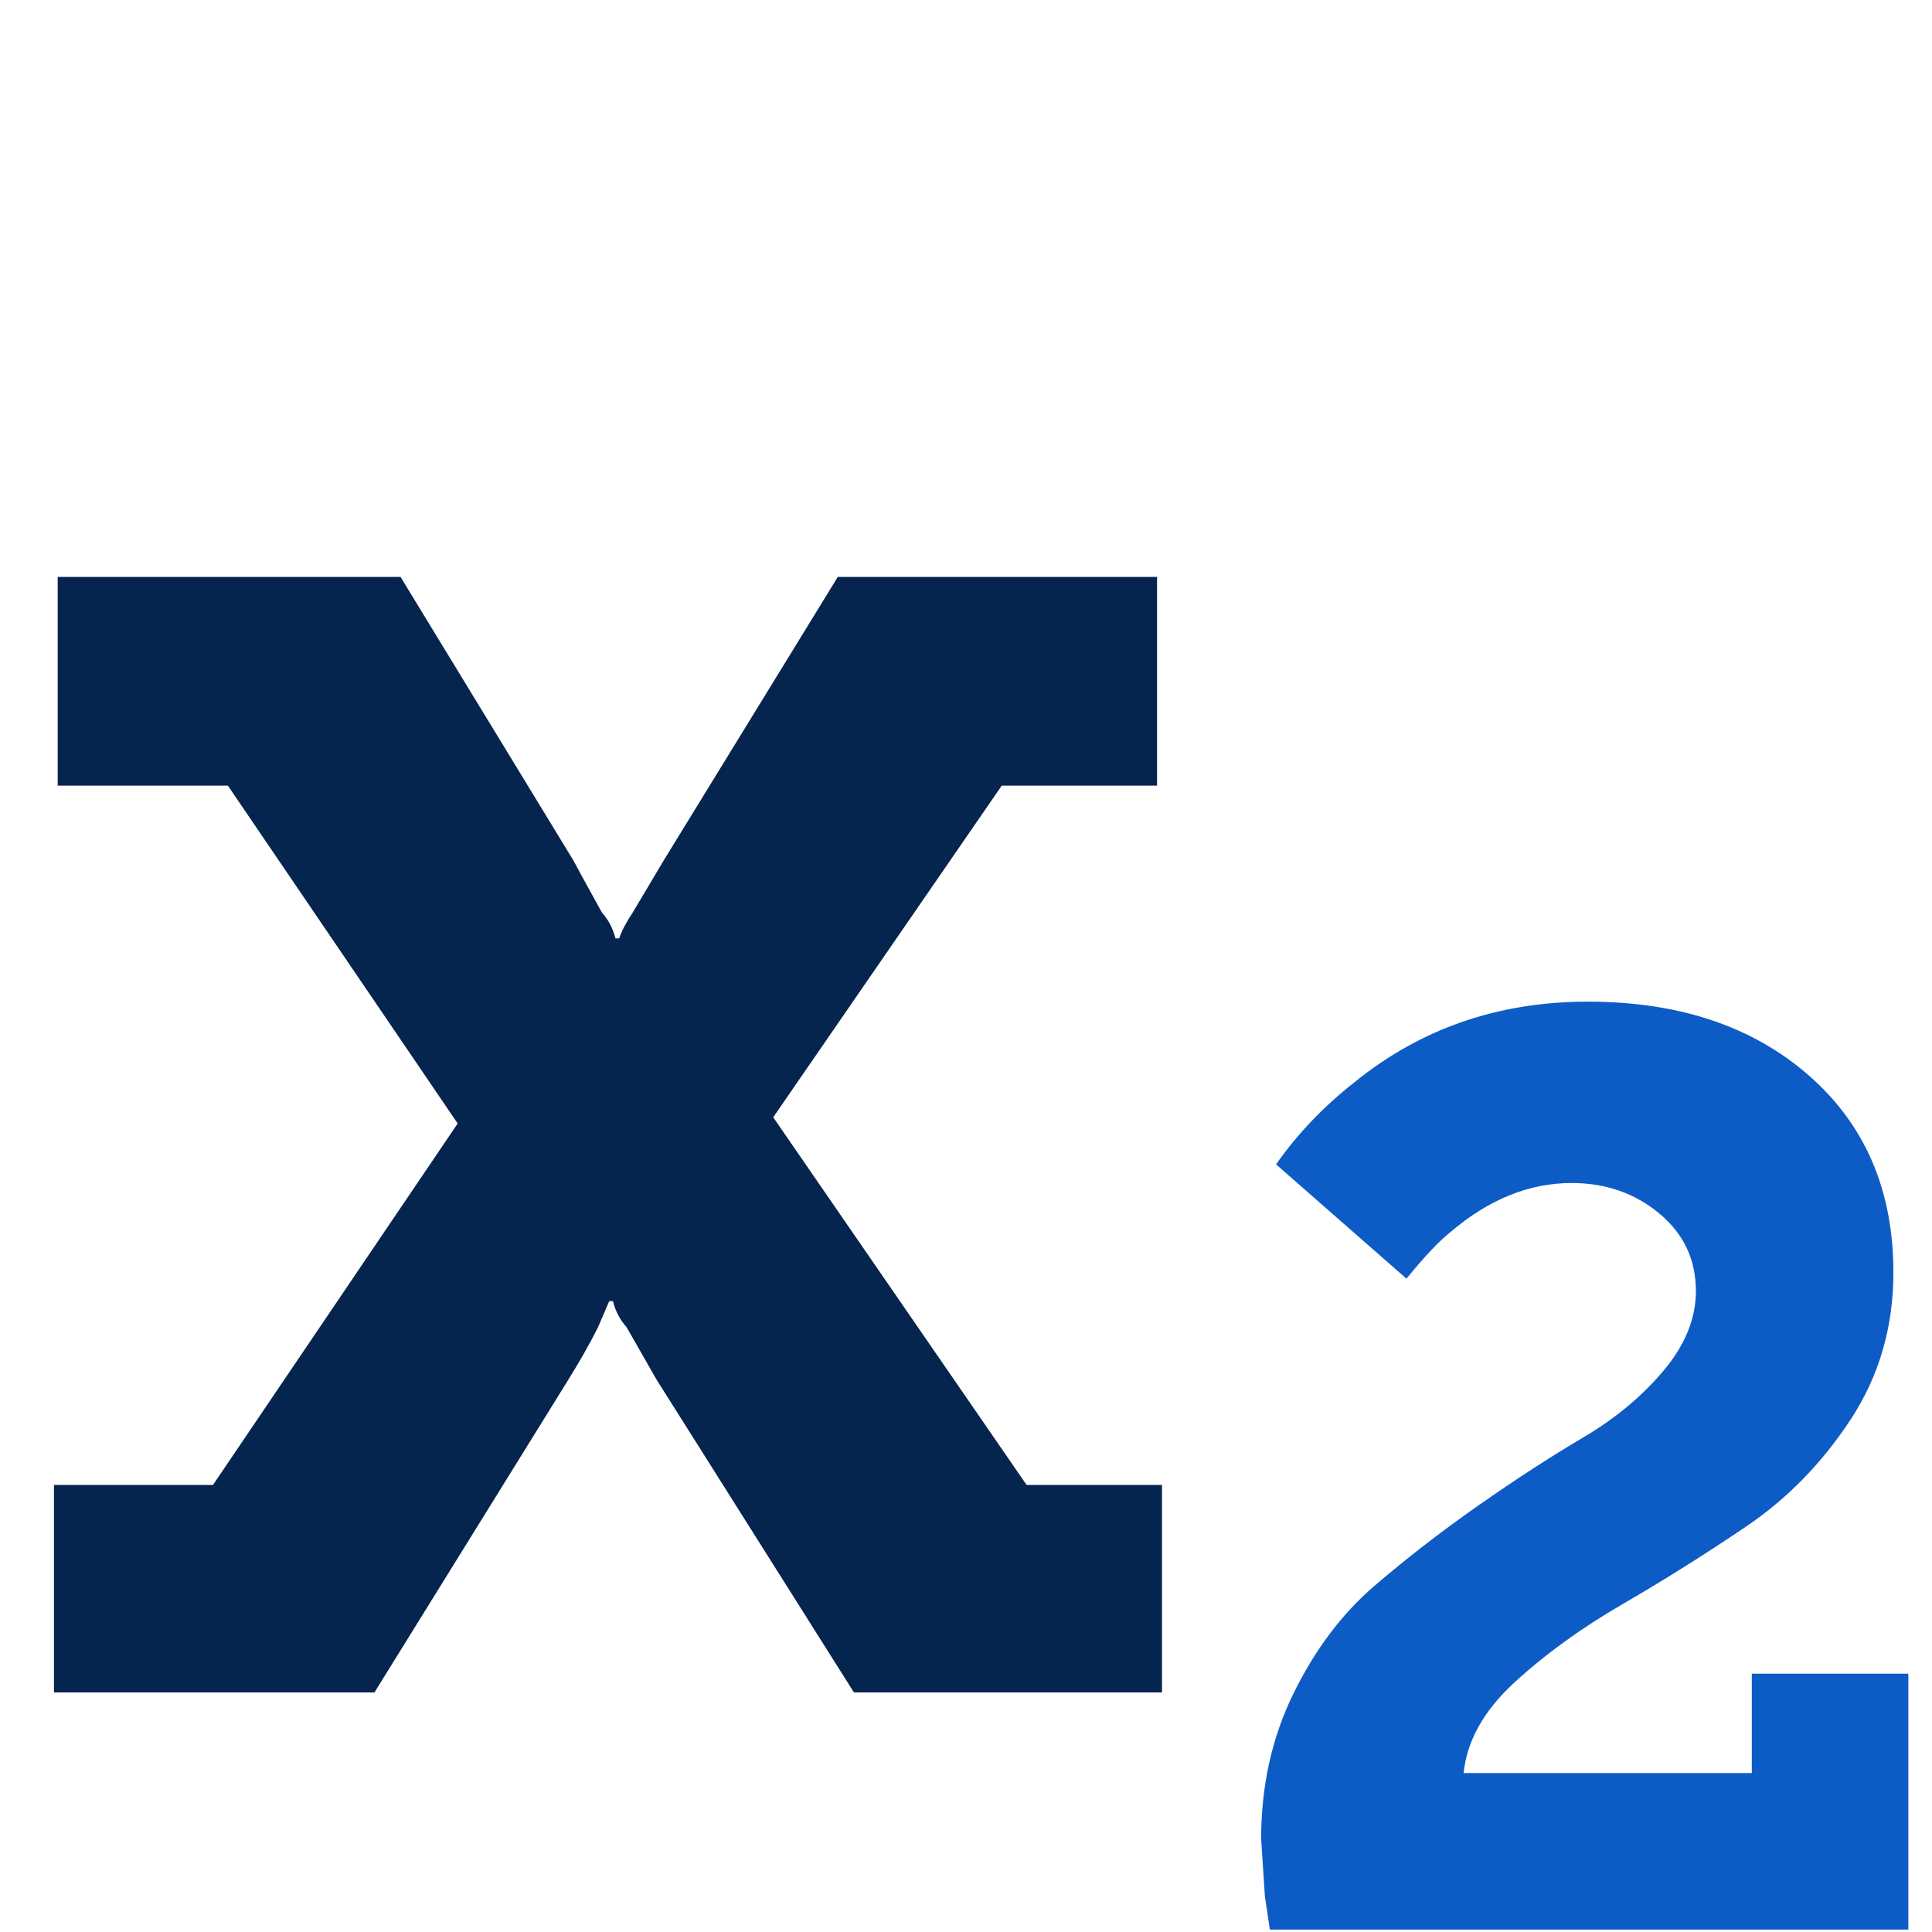
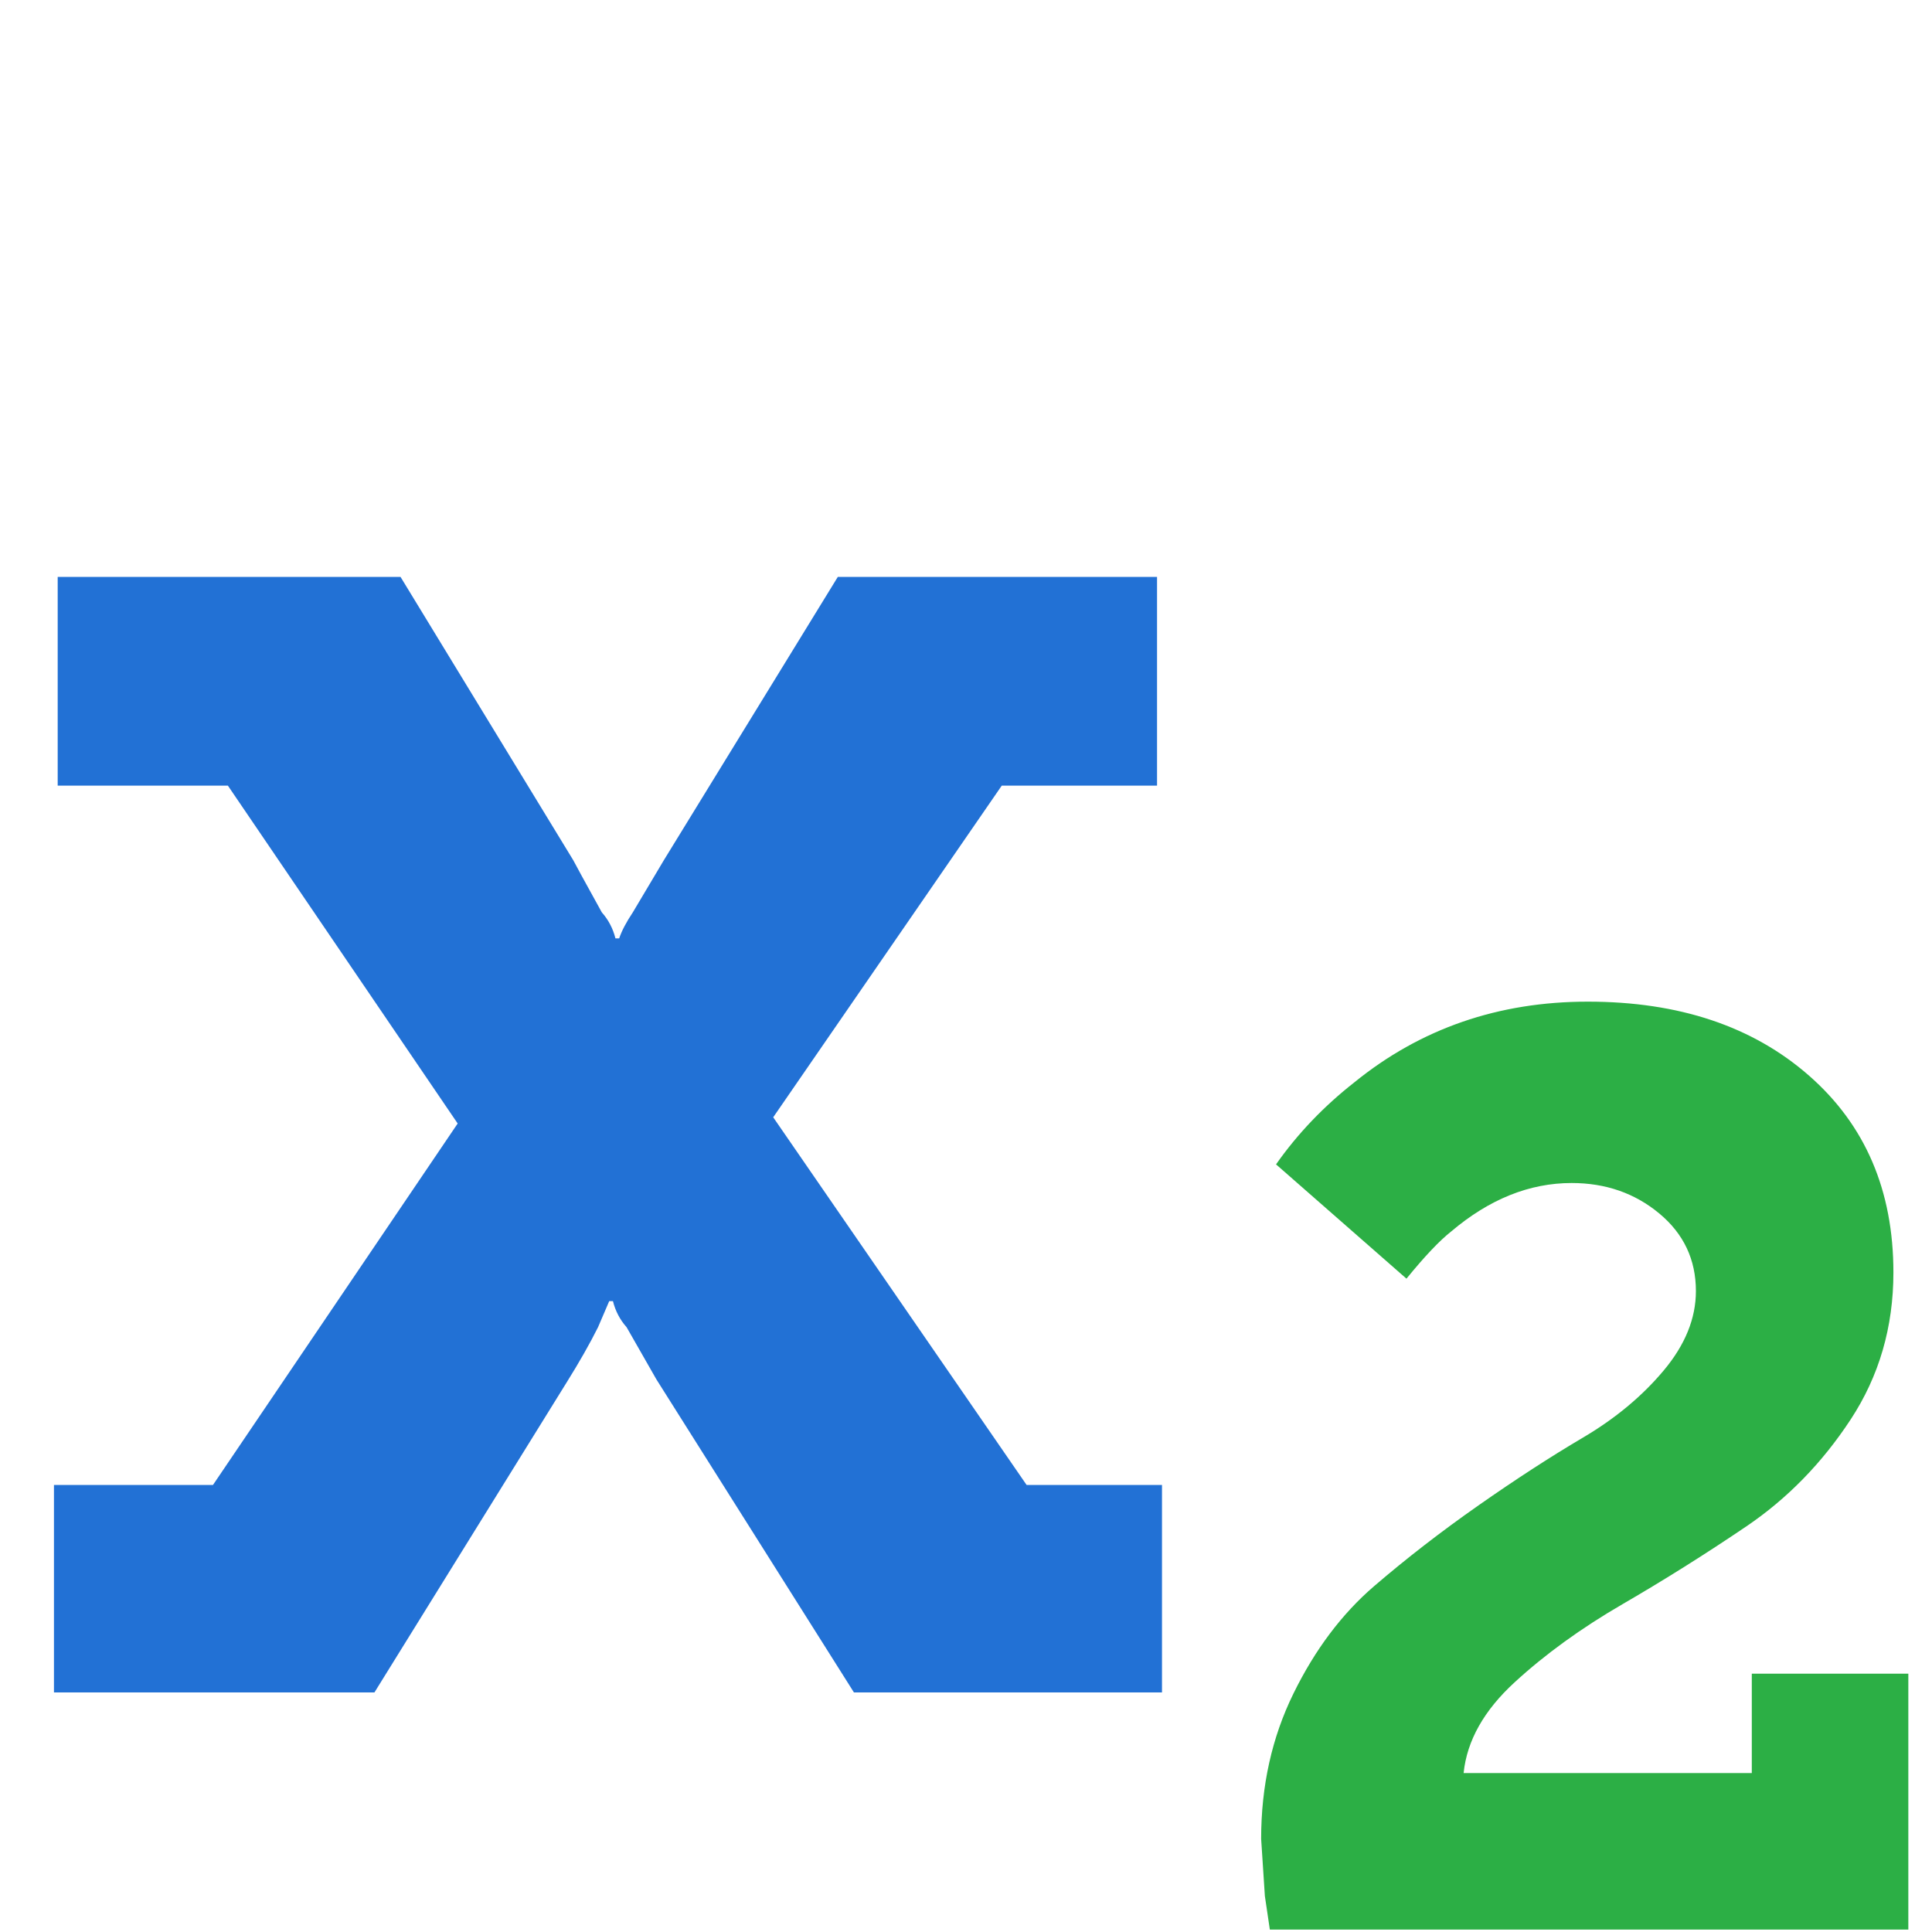
<svg xmlns="http://www.w3.org/2000/svg" width="128" height="128" viewBox="0 0 128 128" id="svg2" version="1.1">
  <defs id="defs4" />
  <g id="layer1" transform="translate(0,-924.3622)">
-     <path d="m 76.985,1022.746 0,13.744 -20.41,0 -13.086,-20.739 -1.975,-3.457 q -0.658,-0.741 -0.905,-1.728 l -0.247,0 -0.741,1.728 q -0.823,1.646 -2.057,3.621 l -12.756,20.575 -21.233,0 0,-13.744 10.534,0 16.213,-23.949 -15.225,-22.386 -11.275,0 0,-13.826 22.715,0 11.44,18.764 q 0.165,0.329 1.893,3.457 0.658,0.741 0.905,1.728 l 0.247,0 q 0.247,-0.741 0.905,-1.728 l 2.057,-3.457 11.522,-18.764 21.151,0 0,13.826 -10.287,0 -15.143,21.974 16.789,24.361 8.971,0 z" id="path4141" style="fill:#05244e;fill-opacity:1" />
-     <path d="m 126.432,1035.247 0,16.954 -42.302,0 -0.329,-2.222 q -0.247,-3.703 -0.247,-3.786 0,-5.267 2.14,-9.629 2.14,-4.362 5.349,-7.119 3.21,-2.757 6.913,-5.349 3.703,-2.592 6.913,-4.485 3.21,-1.893 5.349,-4.444 2.14,-2.551 2.14,-5.267 0,-3.127 -2.428,-5.144 -2.428,-2.016 -5.802,-2.016 -4.197,0 -7.983,3.21 -1.152,0.905 -2.963,3.127 l -8.641,-7.572 q 2.14,-3.045 5.185,-5.432 6.584,-5.349 15.472,-5.349 9.053,0 14.649,4.897 5.596,4.897 5.596,13.044 0,5.432 -2.839,9.752 -2.839,4.321 -6.913,7.078 -4.074,2.757 -8.189,5.144 -4.115,2.387 -7.16,5.185 -3.045,2.798 -3.374,6.008 l 19.093,0 0,-6.584 10.37,0 z" id="path4" style="fill:#0d5cc6;fill-opacity:1" />
+     <path d="m 76.985,1022.746 0,13.744 -20.41,0 -13.086,-20.739 -1.975,-3.457 q -0.658,-0.741 -0.905,-1.728 l -0.247,0 -0.741,1.728 q -0.823,1.646 -2.057,3.621 l -12.756,20.575 -21.233,0 0,-13.744 10.534,0 16.213,-23.949 -15.225,-22.386 -11.275,0 0,-13.826 22.715,0 11.44,18.764 q 0.165,0.329 1.893,3.457 0.658,0.741 0.905,1.728 l 0.247,0 q 0.247,-0.741 0.905,-1.728 l 2.057,-3.457 11.522,-18.764 21.151,0 0,13.826 -10.287,0 -15.143,21.974 16.789,24.361 8.971,0 z" id="path4141" style="fill:#2271d5;fill-opacity:1" />
+     <path d="m 126.432,1035.247 0,16.954 -42.302,0 -0.329,-2.222 q -0.247,-3.703 -0.247,-3.786 0,-5.267 2.14,-9.629 2.14,-4.362 5.349,-7.119 3.21,-2.757 6.913,-5.349 3.703,-2.592 6.913,-4.485 3.21,-1.893 5.349,-4.444 2.14,-2.551 2.14,-5.267 0,-3.127 -2.428,-5.144 -2.428,-2.016 -5.802,-2.016 -4.197,0 -7.983,3.21 -1.152,0.905 -2.963,3.127 l -8.641,-7.572 q 2.14,-3.045 5.185,-5.432 6.584,-5.349 15.472,-5.349 9.053,0 14.649,4.897 5.596,4.897 5.596,13.044 0,5.432 -2.839,9.752 -2.839,4.321 -6.913,7.078 -4.074,2.757 -8.189,5.144 -4.115,2.387 -7.16,5.185 -3.045,2.798 -3.374,6.008 l 19.093,0 0,-6.584 10.37,0 z" id="path4" style="fill:#2caf45;fill-opacity:1" />
  </g>
</svg>
